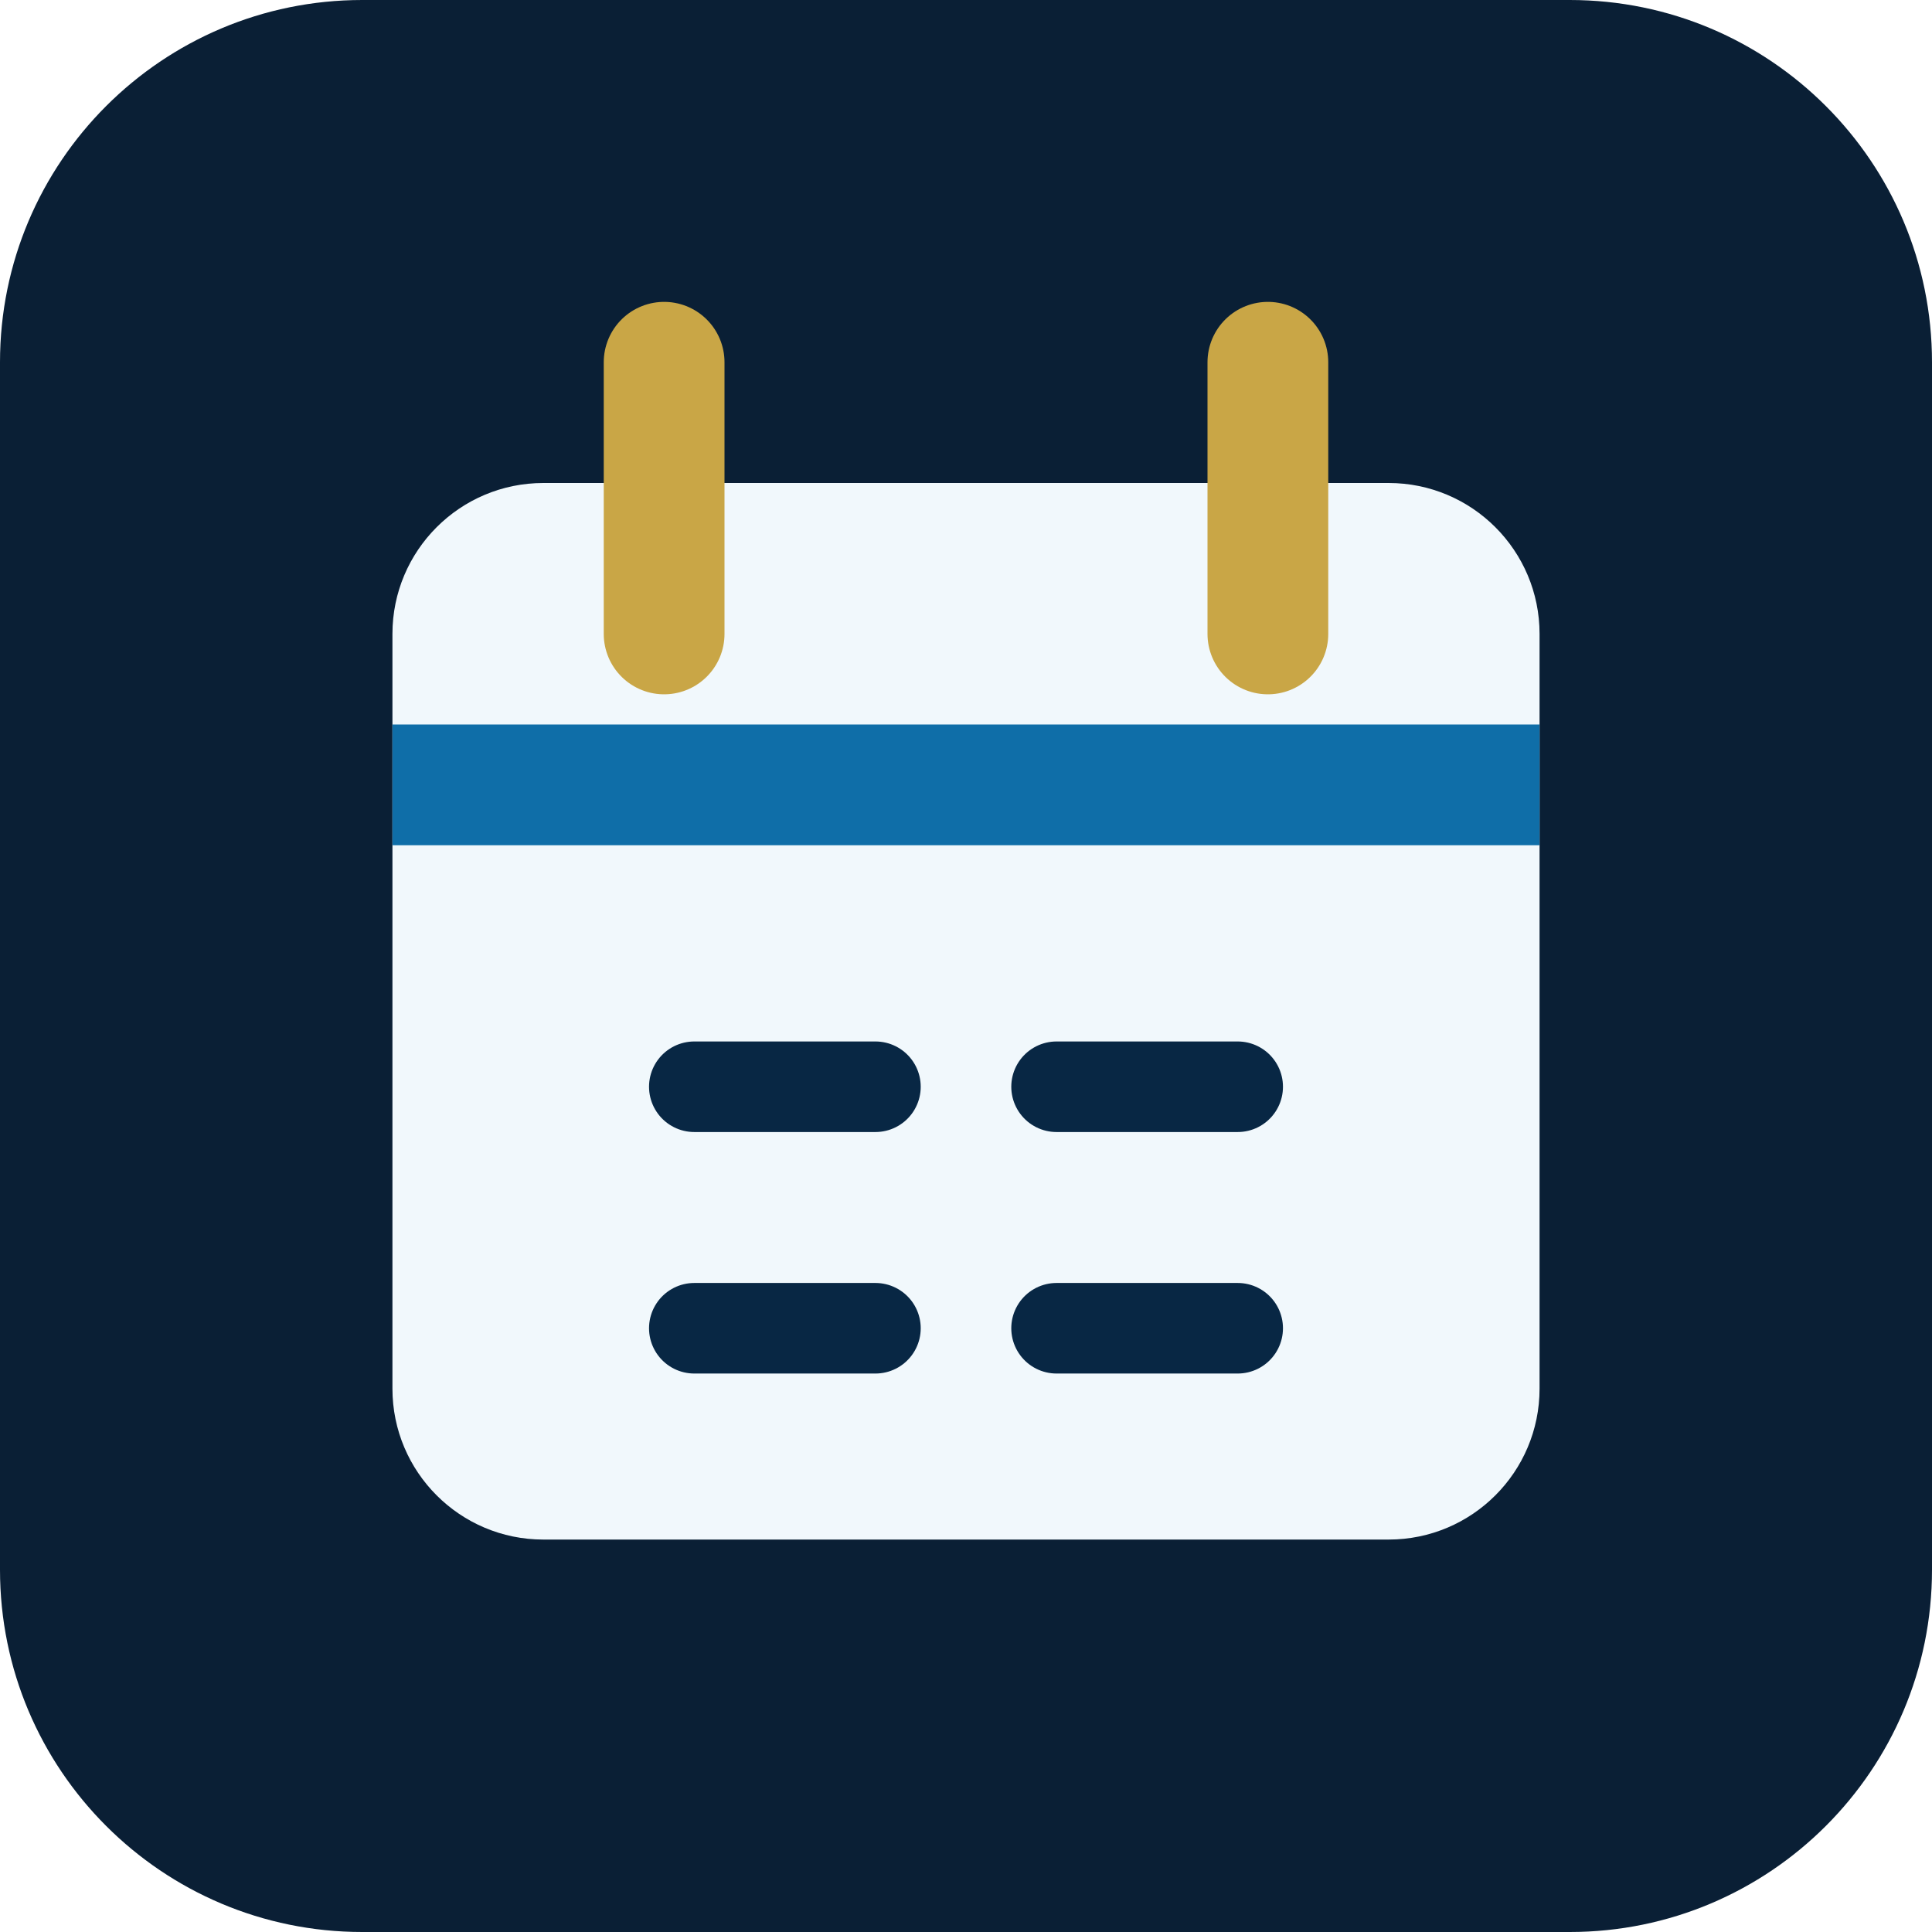
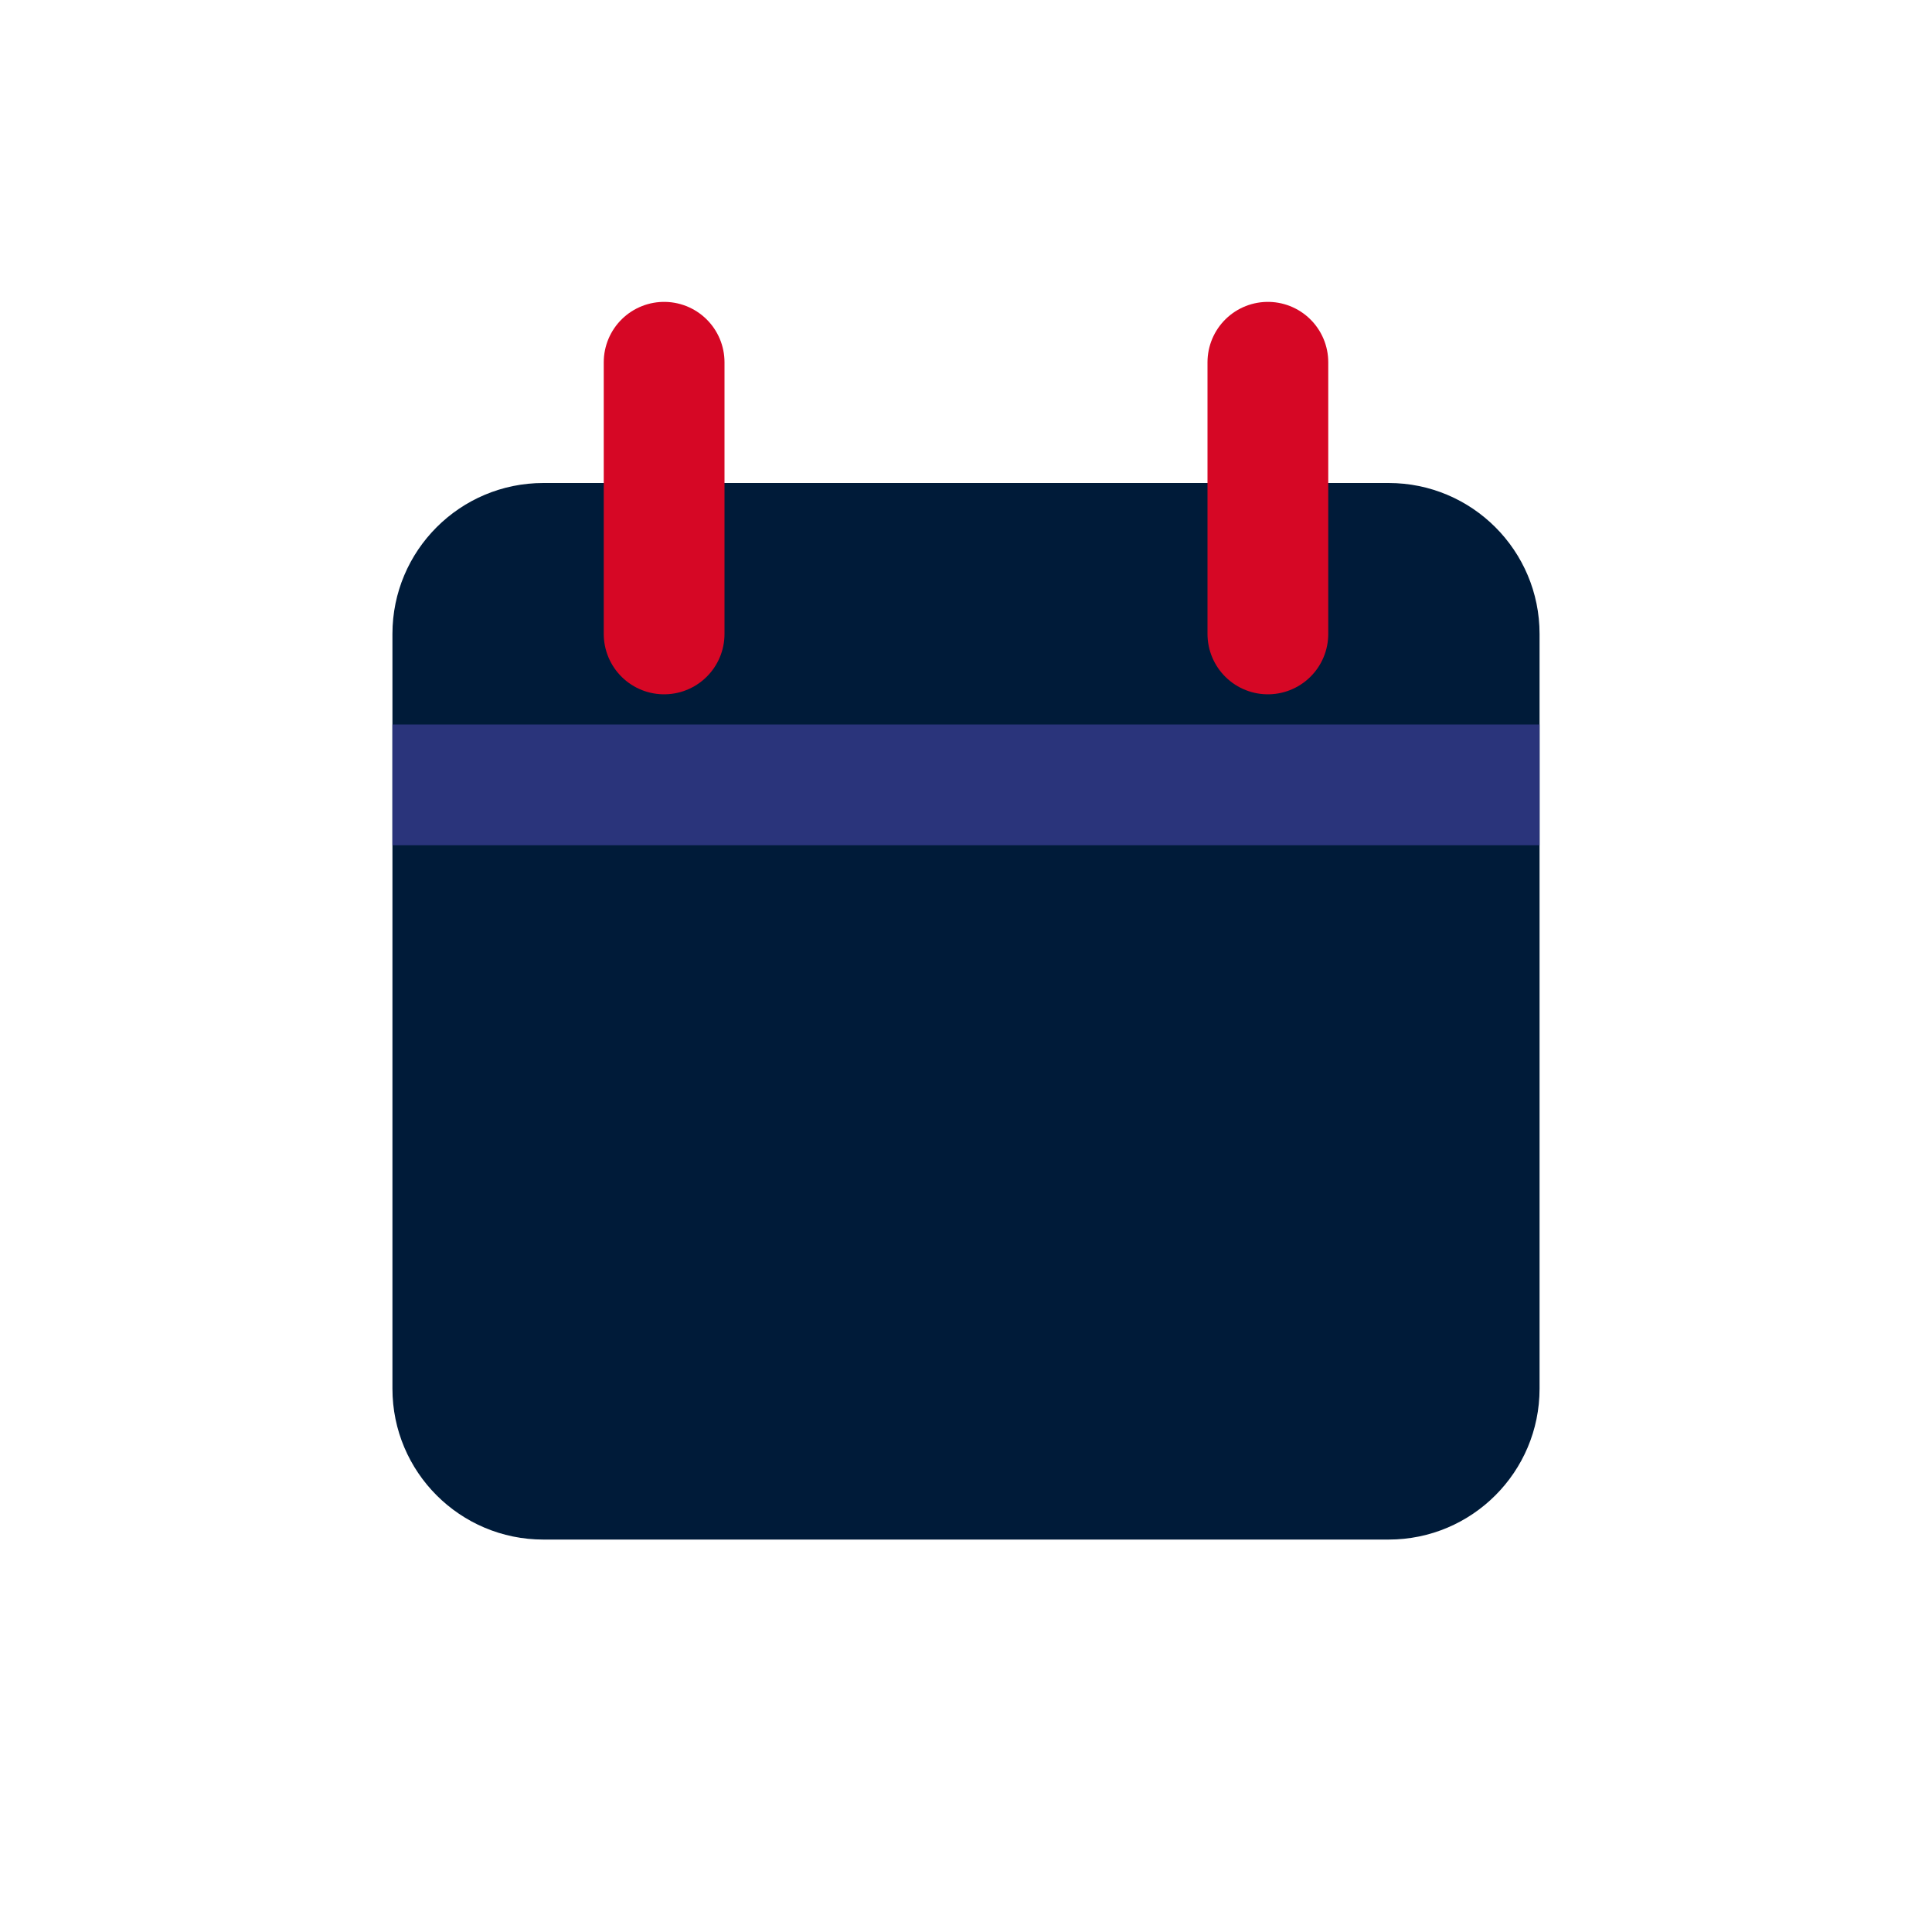
<svg xmlns="http://www.w3.org/2000/svg" viewBox="0 0 64 64" role="img" aria-labelledby="title">
-   <rect width="64" height="64" rx="12" fill="#0a1f35" />
-   <rect x="13" y="16" width="38" height="35" rx="5" fill="#f1f8fc" />
-   <path d="M13 26h38" stroke="#0f6ea8" stroke-width="4" />
-   <path d="M22 12v9M42 12v9" stroke="#c9a646" stroke-width="4" stroke-linecap="round" />
-   <path d="M23 36h6M35 36h6M23 44h6M35 44h6" stroke="#082744" stroke-width="3" stroke-linecap="round" />
+   <rect width="64" height="64" rx="12" fill="none" />
+   <rect x="13" y="16" width="38" height="35" rx="5" fill="#001b39" />
+   <path d="M13 26h38" stroke="#2a347b" stroke-width="4" />
+   <path d="M22 12v9M42 12v9" stroke="#d60725" stroke-width="4" stroke-linecap="round" />
+   <path d="M23 36h6M35 36h6M23 44h6M35 44h6" stroke="#001b39" stroke-width="3" stroke-linecap="round" />
</svg>
